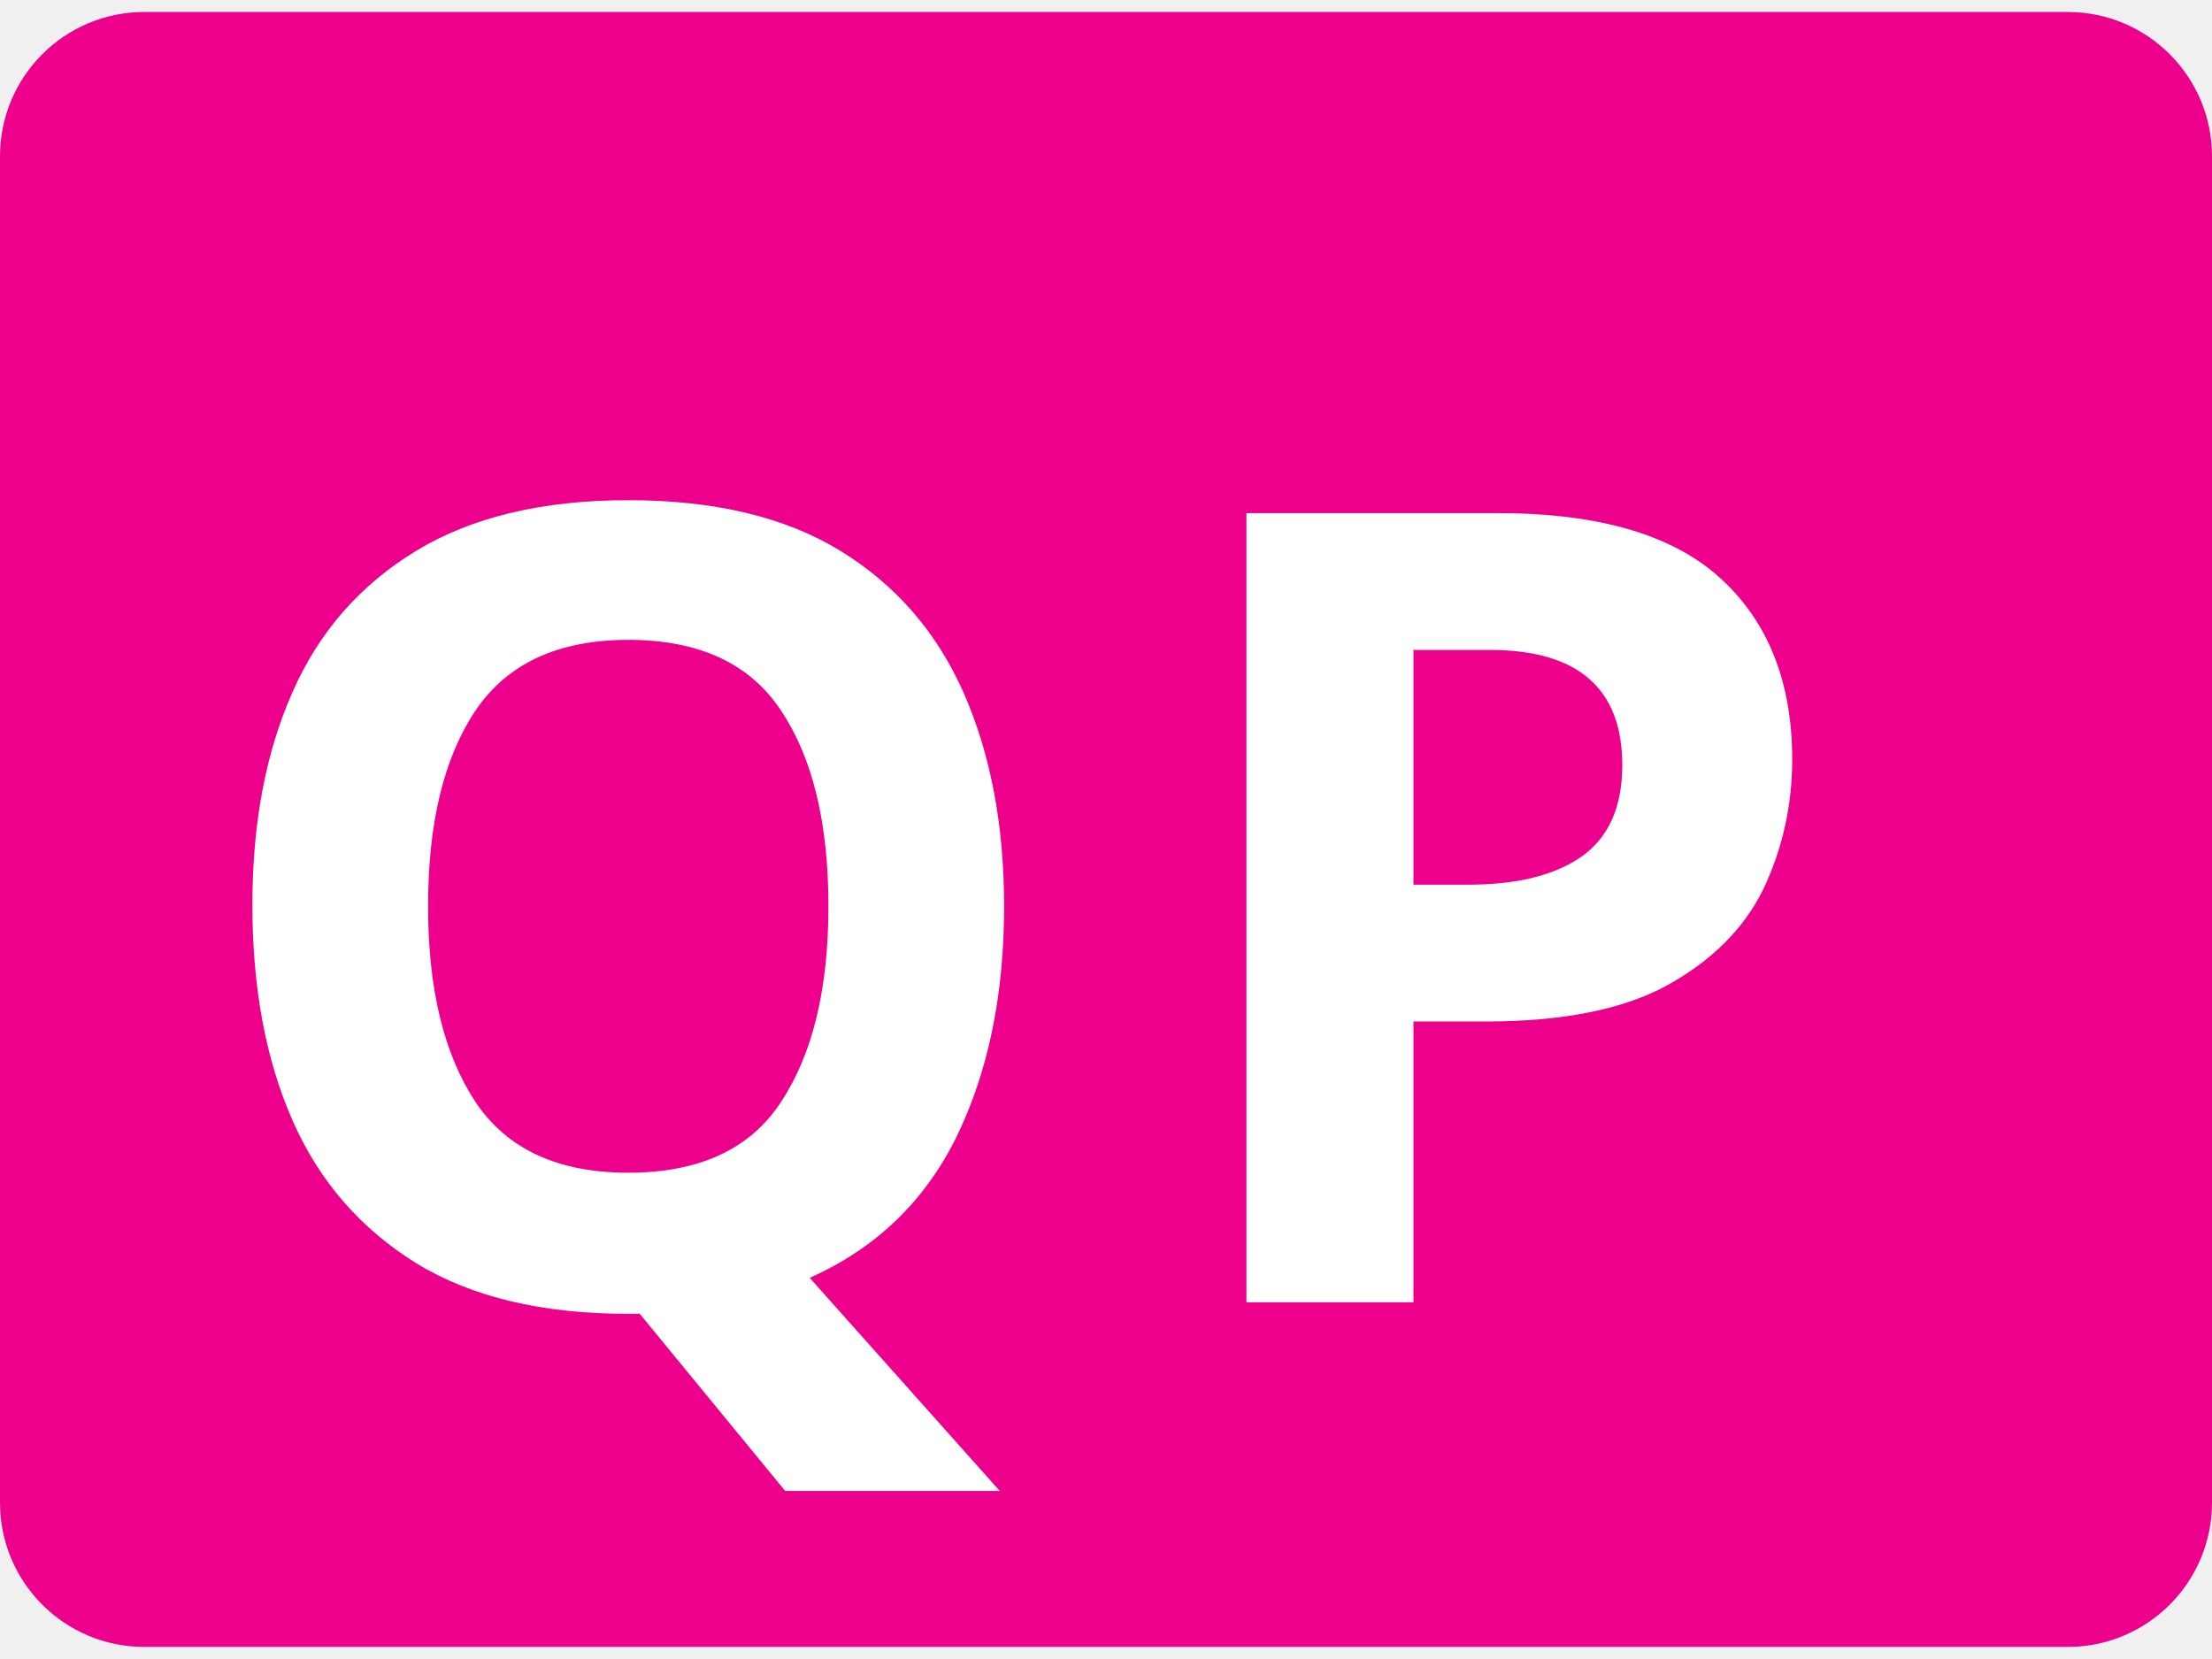
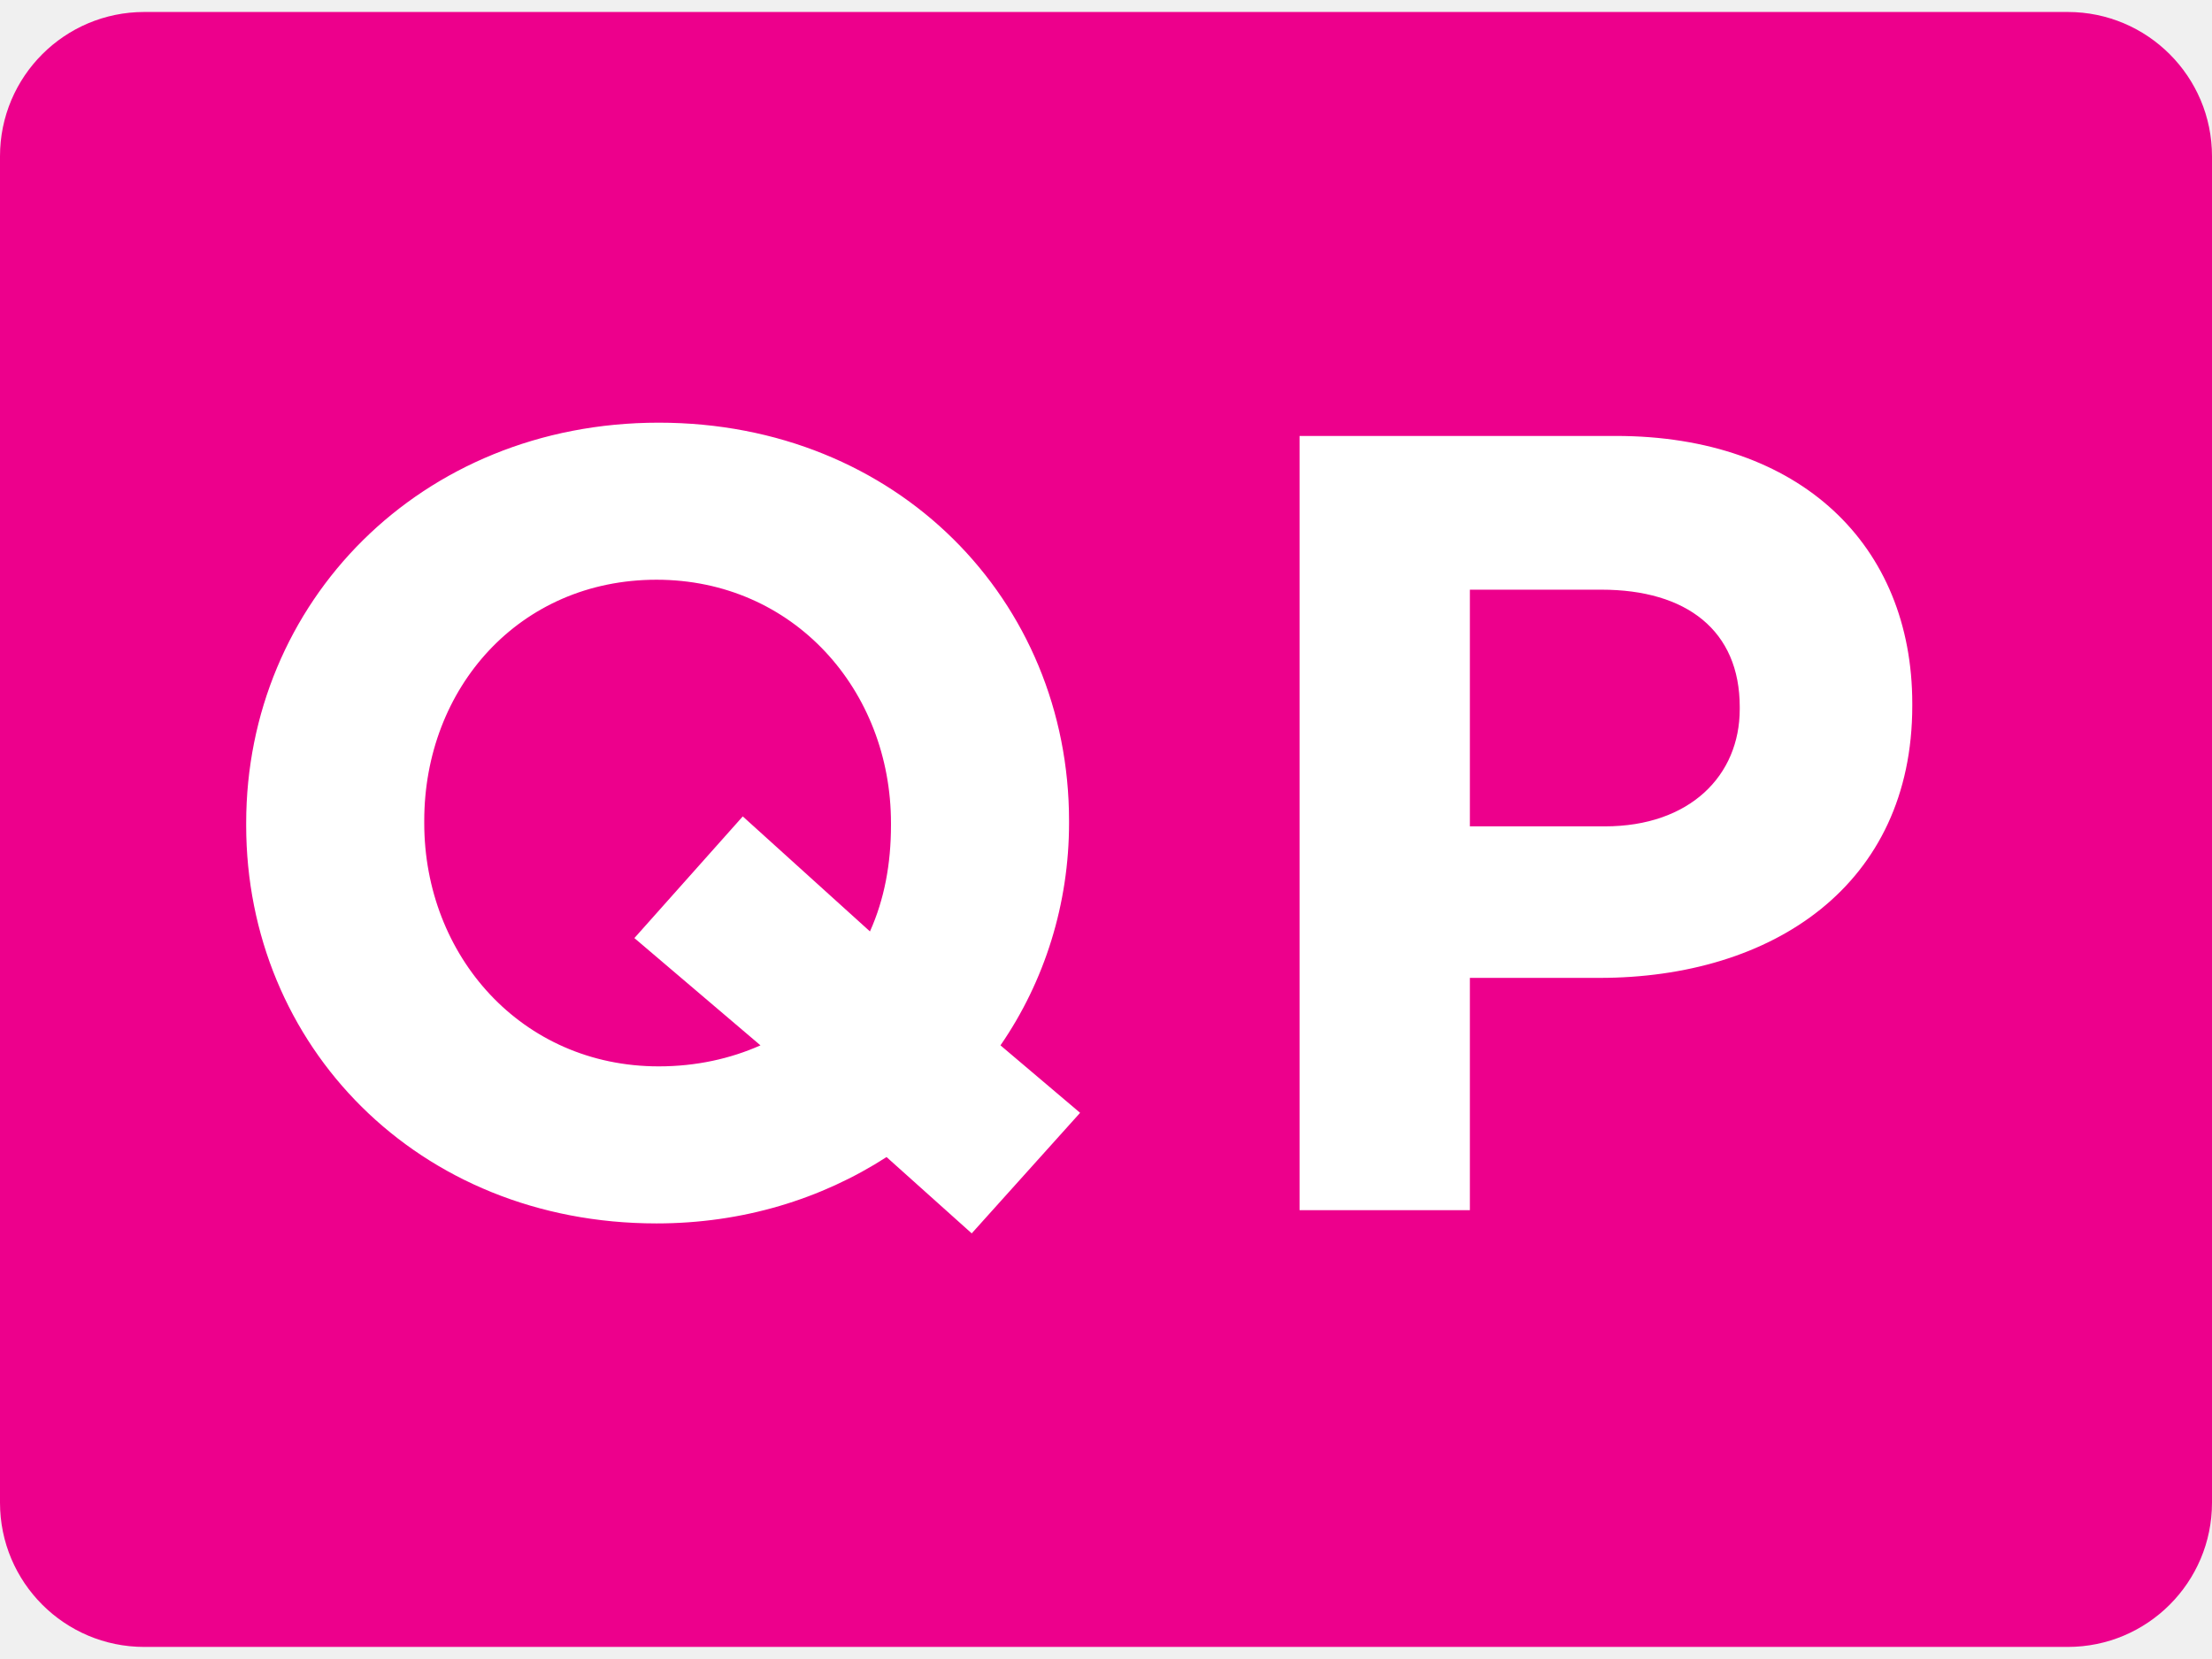
<svg xmlns="http://www.w3.org/2000/svg" width="24px" height="18px" viewBox="0 0 24 18" version="1.1">
  <defs />
  <g id="Symbols" stroke="none" stroke-width="1" fill="none" fill-rule="evenodd">
    <g id="icon/payment/avon-quikpay" transform="translate(0, -3)">
      <g id="cards-color_bitcoin" transform="translate(0, 3.13)">
        <path d="M22.435,0 L1.565,0 C0.701,0 0,0.701 0,1.565 L0,16.174 C0,17.038 0.701,17.739 1.565,17.739 L22.435,17.739 C23.299,17.739 24,17.038 24,16.174 L24,1.565 C24,0.701 23.299,0 22.435,0 Z" id="Shape" fill="#ED008C" fill-rule="nonzero" />
-         <text id="QP" font-family="Gotham-Bold, Gotham" font-size="12" font-weight="bold" line-spacing="15" letter-spacing="0.857" fill="#FFFFFF">
-           <tspan x="2.035" y="14">QP</tspan>
-         </text>
+         <path d="M10.543,13.252 L9.619,12.424 C8.911,12.88 8.059,13.144 7.123,13.144 C4.531,13.144 2.671,11.212 2.671,8.824 L2.671,8.8 C2.671,6.412 4.555,4.456 7.147,4.456 C9.739,4.456 11.599,6.388 11.599,8.776 L11.599,8.8 C11.599,9.676 11.335,10.516 10.855,11.212 L11.719,11.944 L10.543,13.252 Z M7.147,11.44 C7.555,11.44 7.927,11.356 8.251,11.212 L6.883,10.048 L8.059,8.728 L9.439,9.976 C9.595,9.628 9.667,9.244 9.667,8.824 L9.667,8.8 C9.667,7.36 8.611,6.16 7.123,6.16 C5.635,6.16 4.603,7.336 4.603,8.776 L4.603,8.8 C4.603,10.24 5.659,11.44 7.147,11.44 Z M14.1,13 L14.1,4.6 L17.532,4.6 C19.536,4.6 20.748,5.788 20.748,7.504 L20.748,7.528 C20.748,9.472 19.236,10.48 17.352,10.48 L15.948,10.48 L15.948,13 L14.1,13 Z M15.948,8.836 L17.412,8.836 C18.336,8.836 18.876,8.284 18.876,7.564 L18.876,7.54 C18.876,6.712 18.3,6.268 17.376,6.268 L15.948,6.268 L15.948,8.836 Z" id="QP" fill="#FFFFFF" />
      </g>
    </g>
  </g>
</svg>
